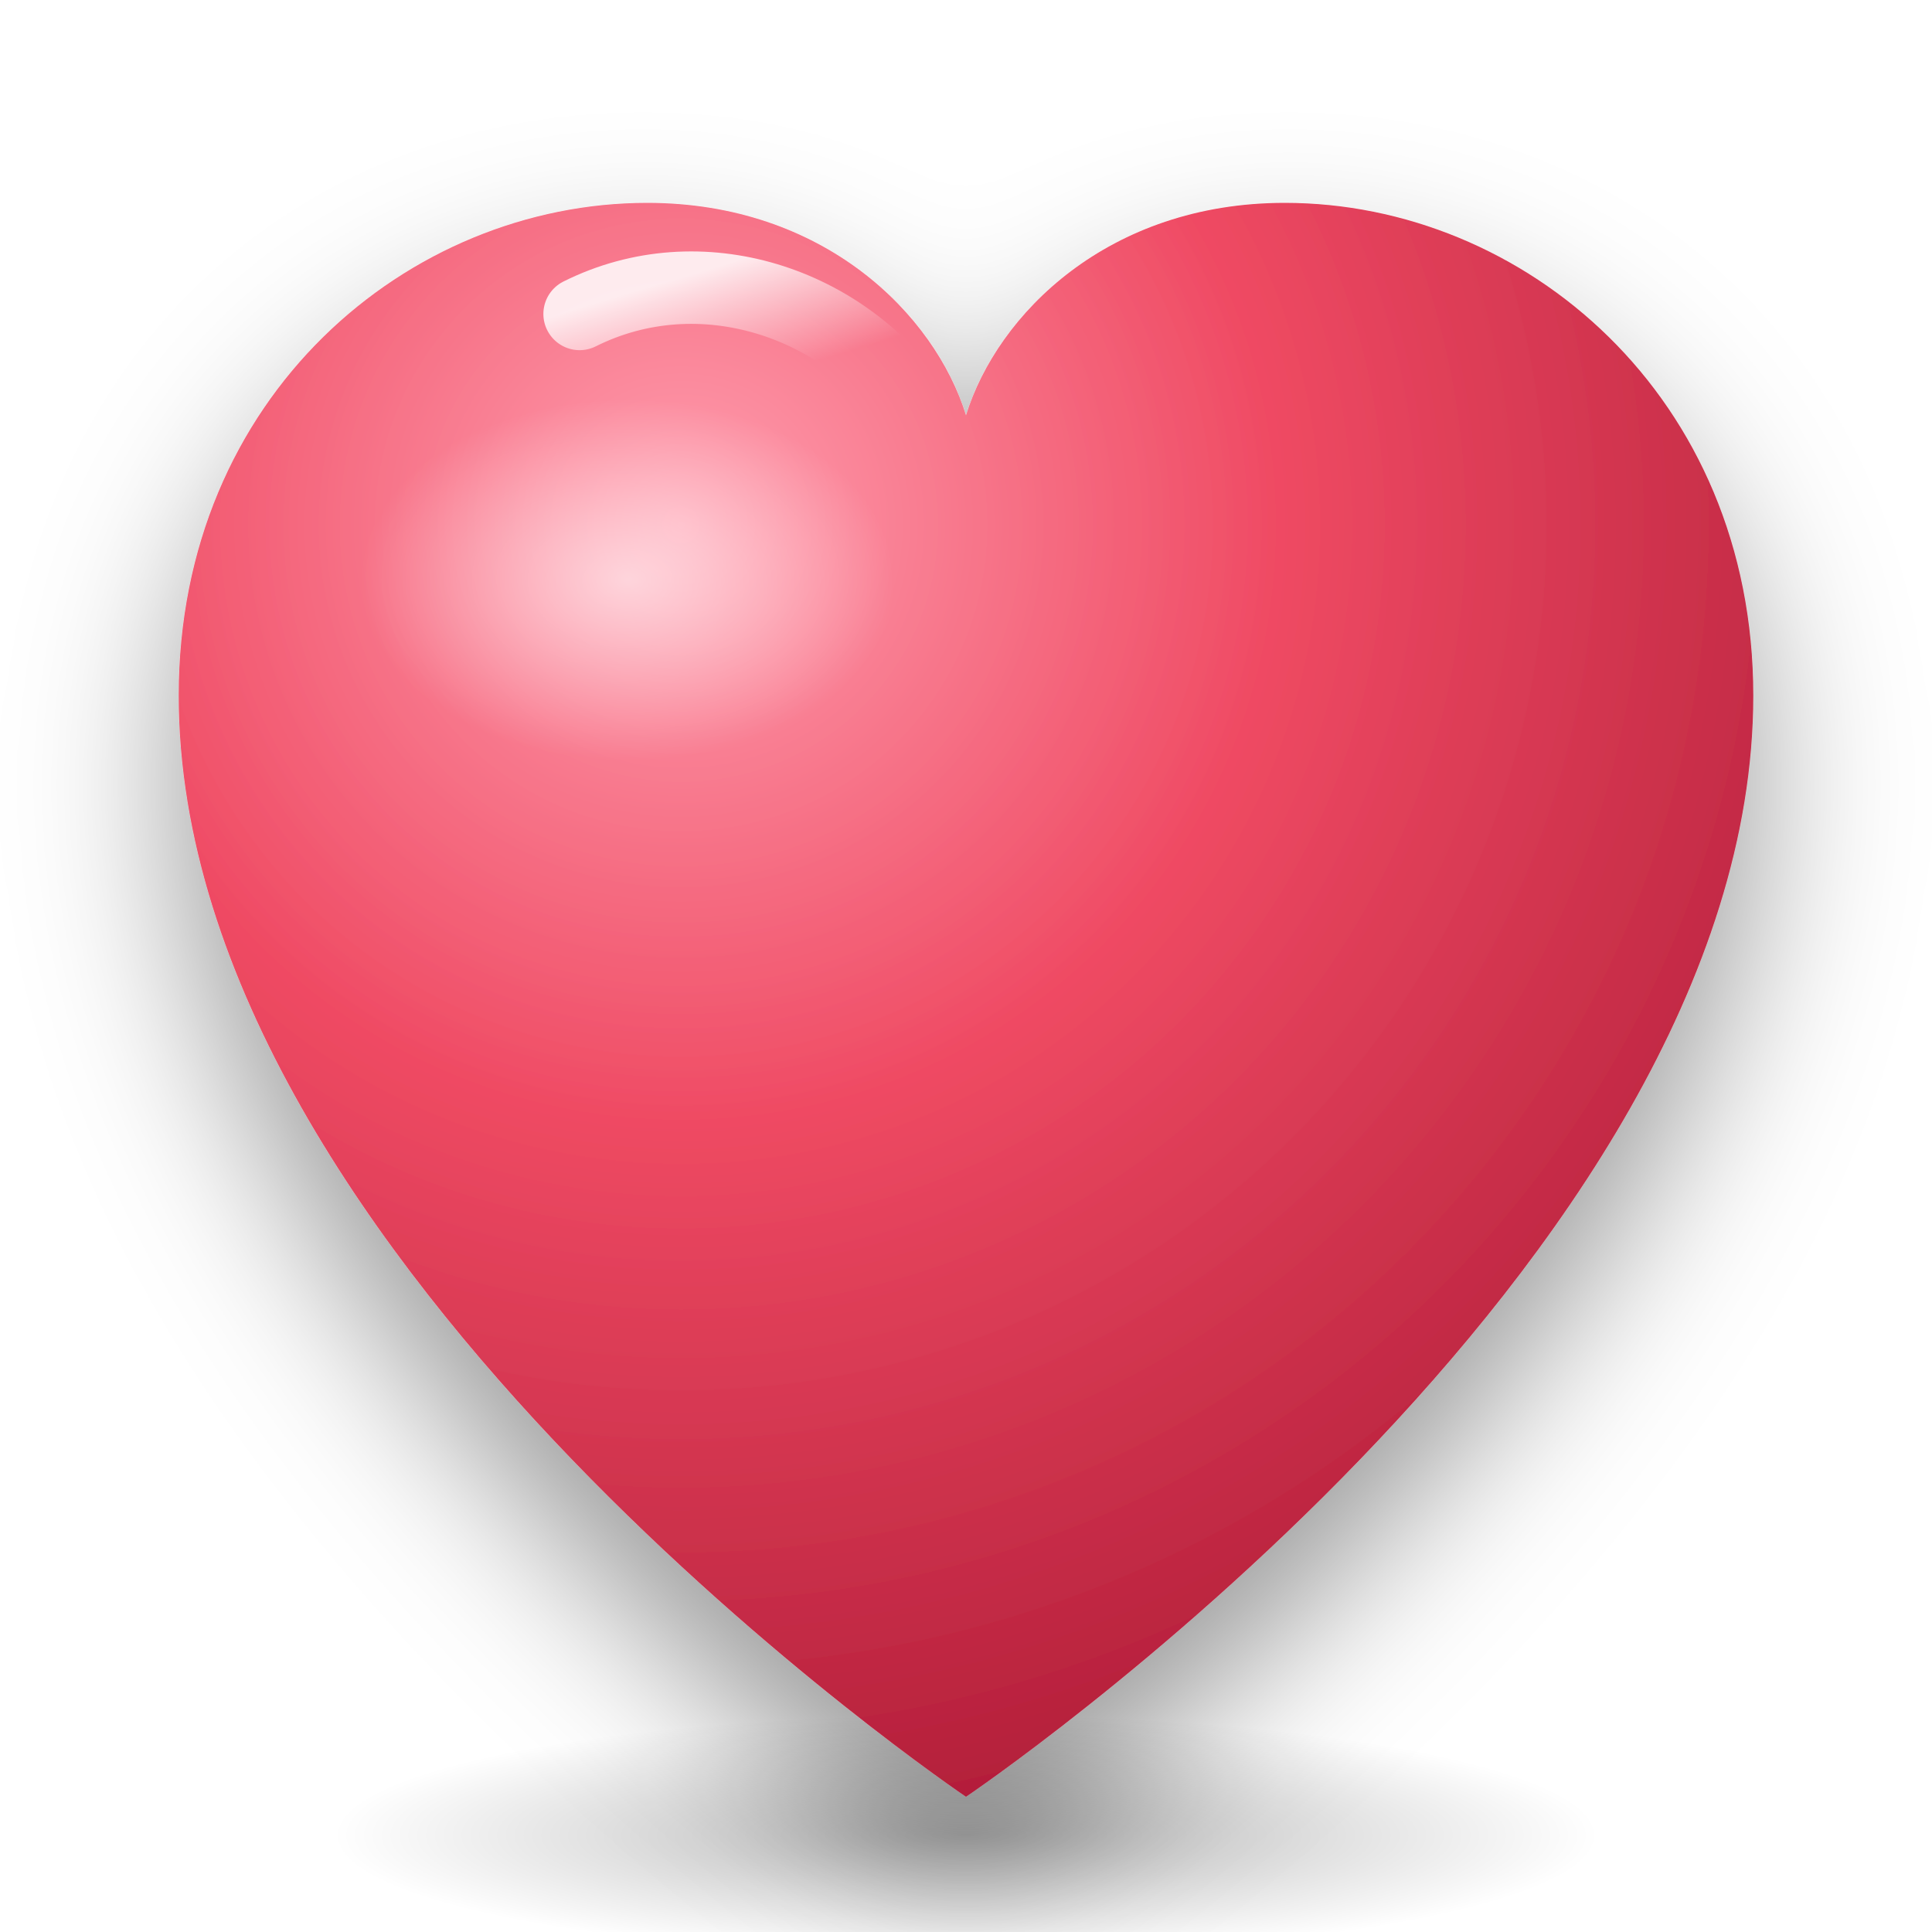
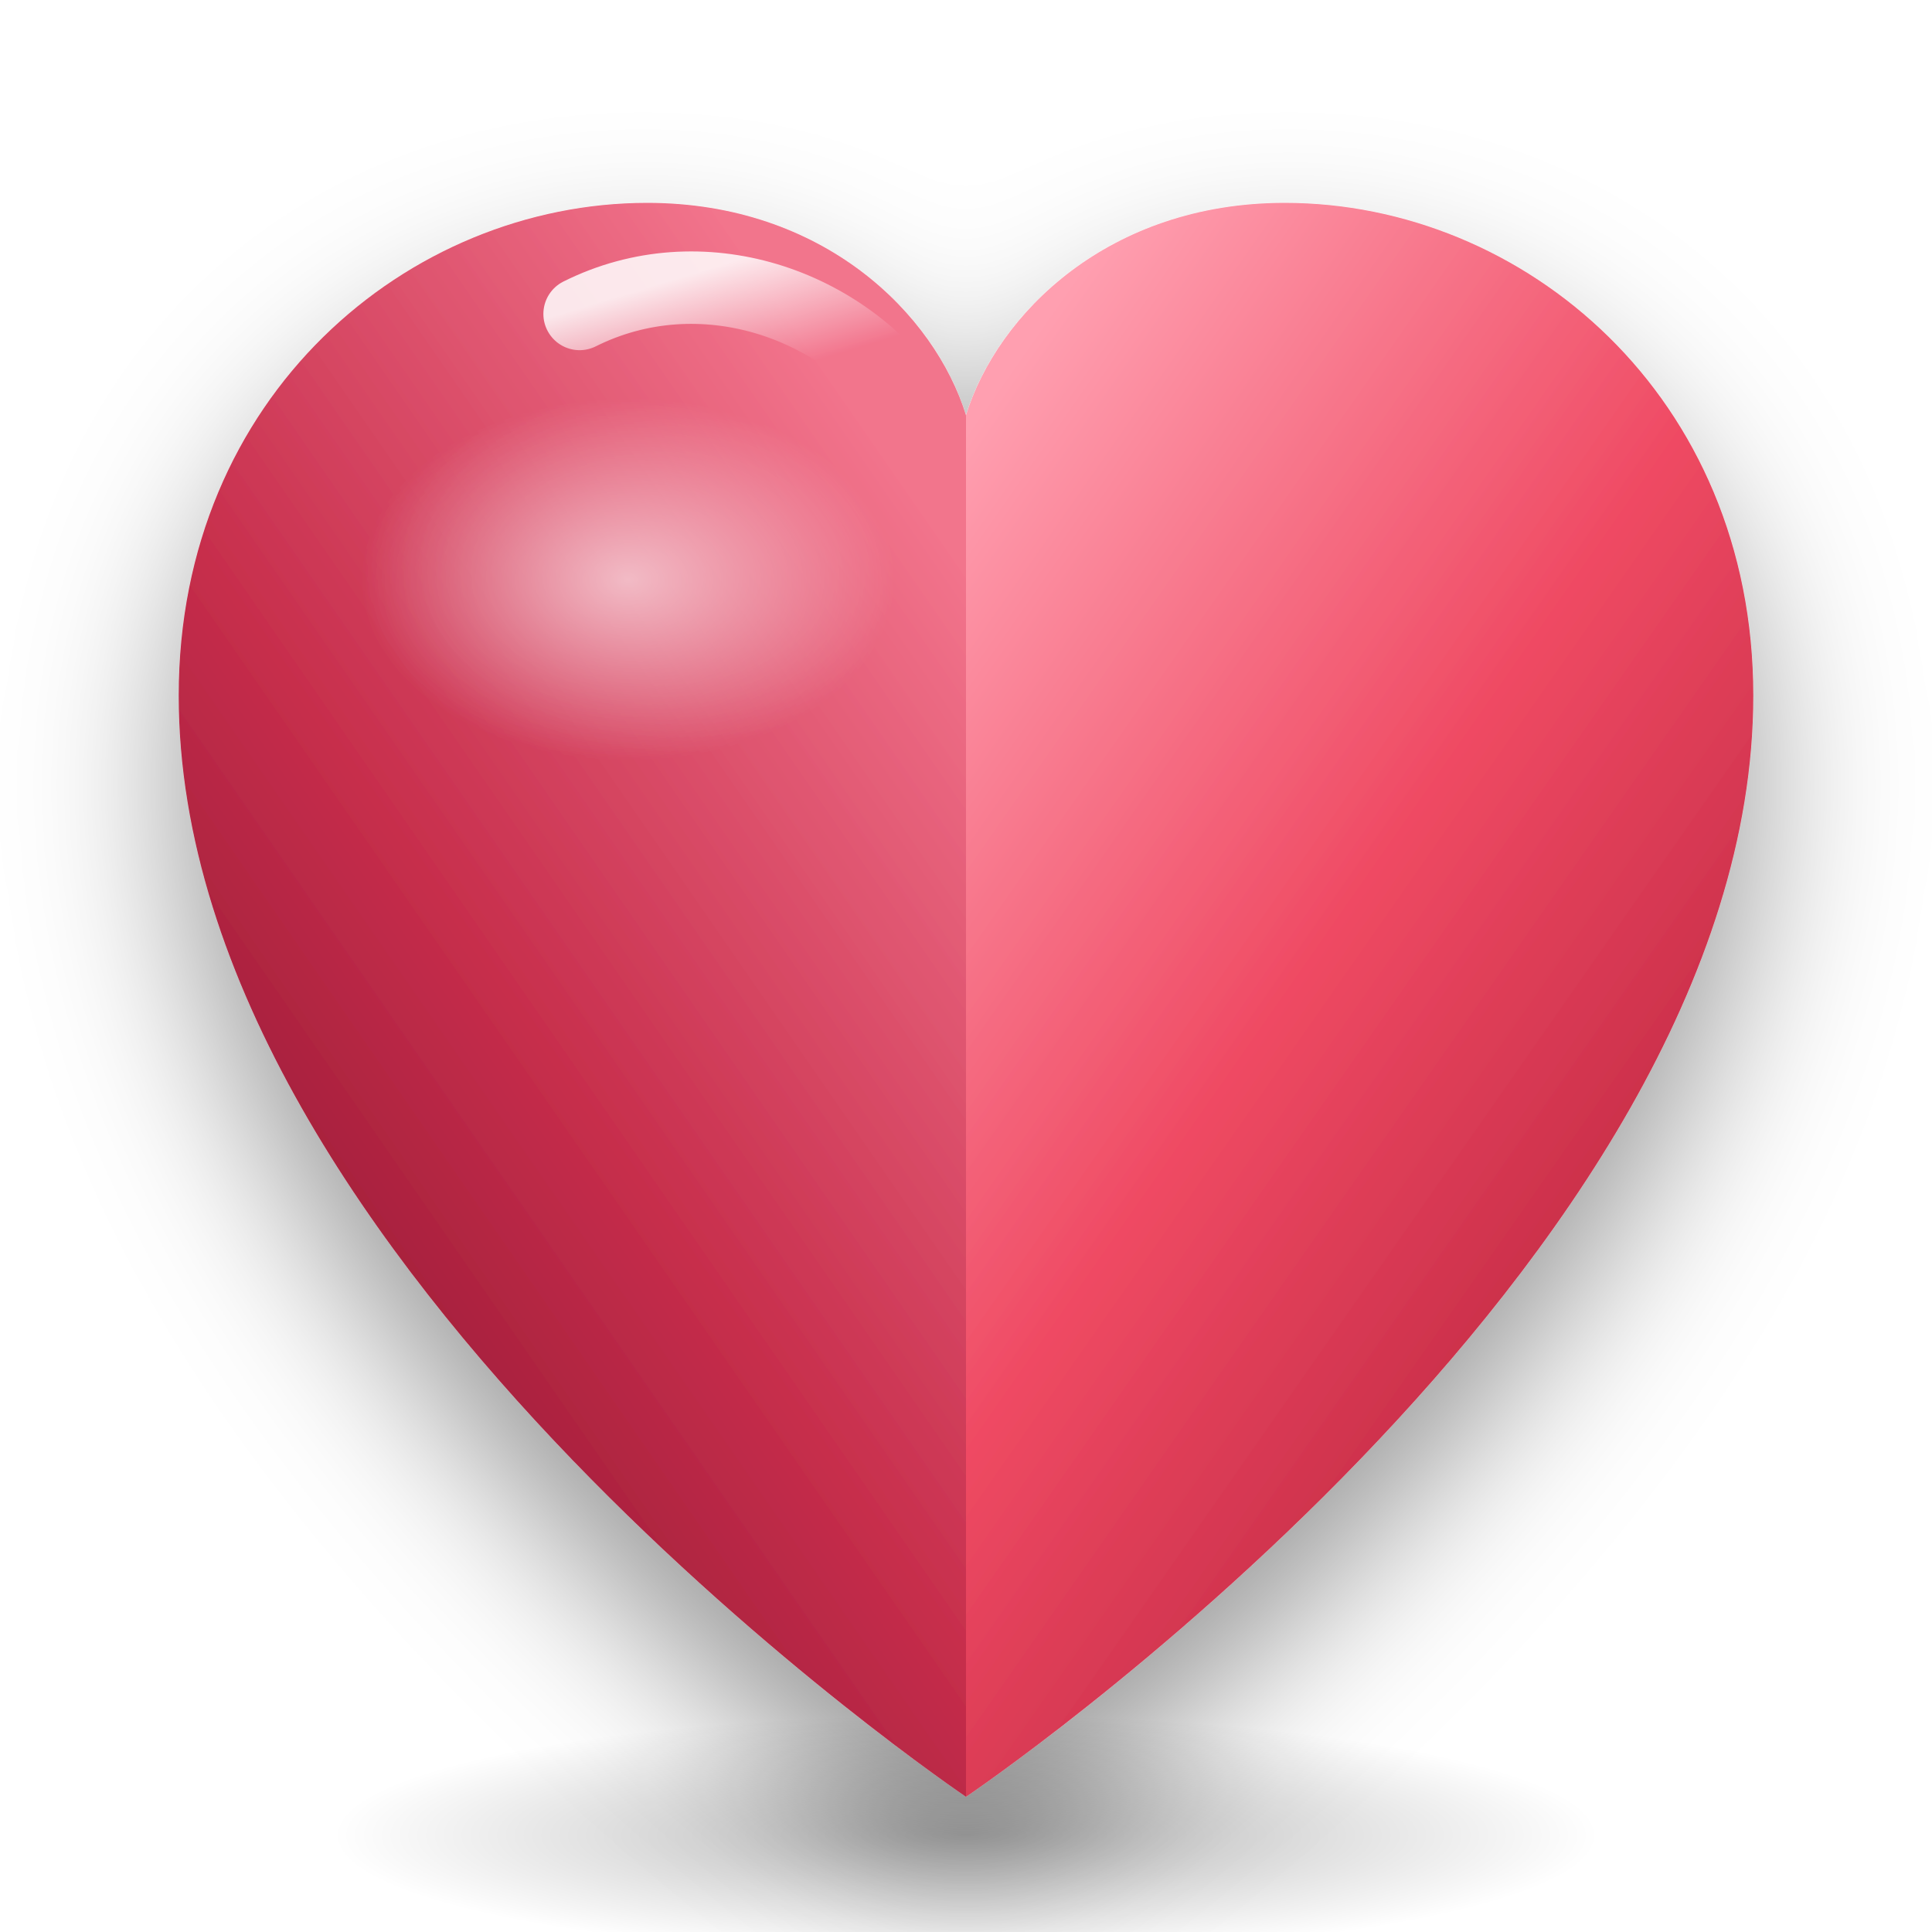
<svg xmlns="http://www.w3.org/2000/svg" viewBox="0 0 80 80">
  <defs>
    <radialGradient id="itdf-skin" cx="32%" cy="22%" r="85%">
      <stop offset="0%" stop-color="#ffe4b3" />
      <stop offset="50%" stop-color="#ffcf87" />
      <stop offset="100%" stop-color="#cf8f3e" />
    </radialGradient>
    <radialGradient id="itdf-cuff" cx="32%" cy="20%" r="90%">
      <stop offset="0%" stop-color="#f6c988" />
      <stop offset="55%" stop-color="#e0a655" />
      <stop offset="100%" stop-color="#9c6423" />
    </radialGradient>
-     <radialGradient id="itdf-heart" cx="32%" cy="20%" r="90%">
+     <linearGradient id="itdf-heart-r" x1="20%" y1="0%" x2="88%" y2="95%">
      <stop offset="0%" stop-color="#ff9fb0" />
-       <stop offset="42%" stop-color="#ef4a63" />
+       <stop offset="45%" stop-color="#ef4a63" />
      <stop offset="100%" stop-color="#a91733" />
-     </radialGradient>
+     </linearGradient>
+     <linearGradient id="itdf-heart-l" x1="75%" y1="5%" x2="10%" y2="95%">
+       <stop offset="0%" stop-color="#f2748c" />
+       <stop offset="50%" stop-color="#c72e4c" />
+       <stop offset="100%" stop-color="#7a0f28" />
+     </linearGradient>
    <radialGradient id="itdf-face" cx="32%" cy="20%" r="90%">
      <stop offset="0%" stop-color="#ffe89e" />
      <stop offset="50%" stop-color="#ffcc4d" />
      <stop offset="100%" stop-color="#d98e0a" />
    </radialGradient>
    <radialGradient id="itdf-tear" cx="32%" cy="16%" r="90%">
-       <stop offset="0%" stop-color="#d8f4ff" />
-       <stop offset="55%" stop-color="#7cd9ff" />
-       <stop offset="100%" stop-color="#1c8dc4" />
+       <stop offset="0%" stop-color="#c0c6ff" />
+       <stop offset="55%" stop-color="#7c7bfd" />
+       <stop offset="100%" stop-color="#483eb6" />
    </radialGradient>
    <radialGradient id="itdf-hl" cx="50%" cy="50%" r="50%">
      <stop offset="0%" stop-color="#ffffff" stop-opacity="0.6" />
      <stop offset="100%" stop-color="#ffffff" stop-opacity="0" />
    </radialGradient>
    <linearGradient id="itdf-rim" x1="20%" y1="0%" x2="70%" y2="60%">
      <stop offset="0%" stop-color="#ffffff" stop-opacity="0.85" />
      <stop offset="100%" stop-color="#ffffff" stop-opacity="0" />
    </linearGradient>
    <radialGradient id="itdf-floor" cx="50%" cy="50%" r="50%">
      <stop offset="0%" stop-color="#000000" stop-opacity="0.28" />
      <stop offset="100%" stop-color="#000000" stop-opacity="0" />
    </radialGradient>
    <filter id="itdf-ds" x="-60%" y="-60%" width="220%" height="220%">
      <feDropShadow dx="0" dy="3.5" stdDeviation="3.4" flood-color="#000000" flood-opacity="0.4" />
    </filter>
  </defs>
  <ellipse cx="40" cy="76" rx="26" ry="5" fill="url(#itdf-floor)" />
  <g filter="url(#itdf-ds)">
-     <path d="M40,74.4 C40,74.4 7.4,52.4 7.4,28.8 C7.4,16.4 16.9,8.4 26.8,8.4 C34.1,8.4 38.7,13 40,17.2 C41.3,13 45.9,8.4 53.2,8.4 C63.1,8.4 72.6,16.4 72.6,28.8 C72.6,52.4 40,74.4 40,74.4 Z" fill="url(#itdf-heart)" />
+     <path d="M40,17.2 C41.3,13 45.9,8.4 53.2,8.4 C63.1,8.4 72.6,16.4 72.6,28.8 C72.6,52.4 40,74.4 40,74.4 L40,17.2 Z" fill="url(#itdf-heart-r)" />
+     <path d="M40,17.2 C38.7,13 34.1,8.4 26.8,8.4 C16.9,8.4 7.4,16.4 7.4,28.8 C7.4,52.4 40,74.4 40,74.4 L40,17.2 Z" fill="url(#itdf-heart-l)" />
    <path d="M24,13 C29,10.5 35,12.5 38,17" stroke="url(#itdf-rim)" stroke-width="3" stroke-linecap="round" fill="none" />
    <ellipse cx="26" cy="24" rx="11" ry="7.5" fill="url(#itdf-hl)" />
  </g>
</svg>
